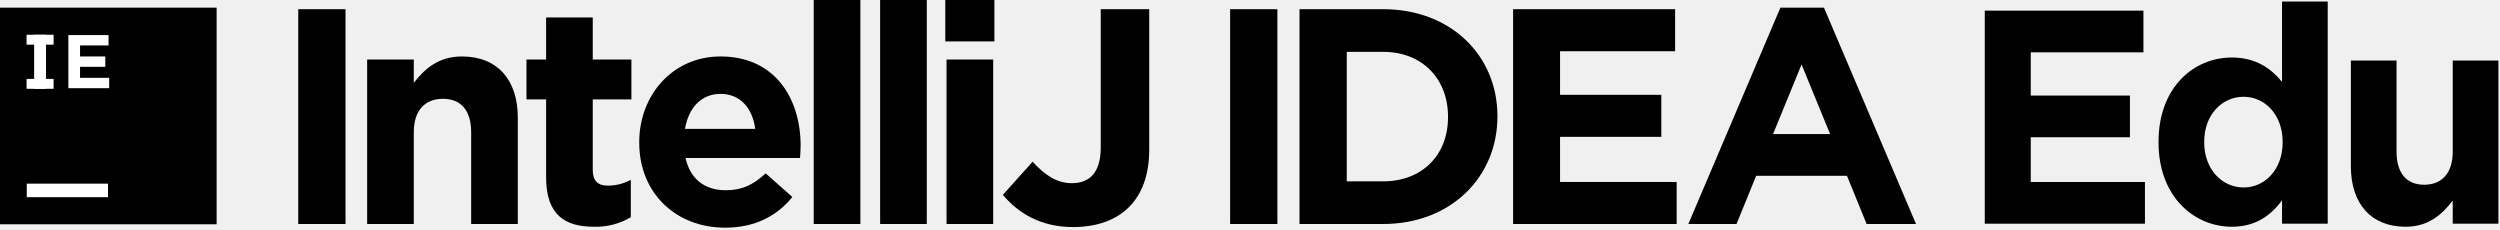
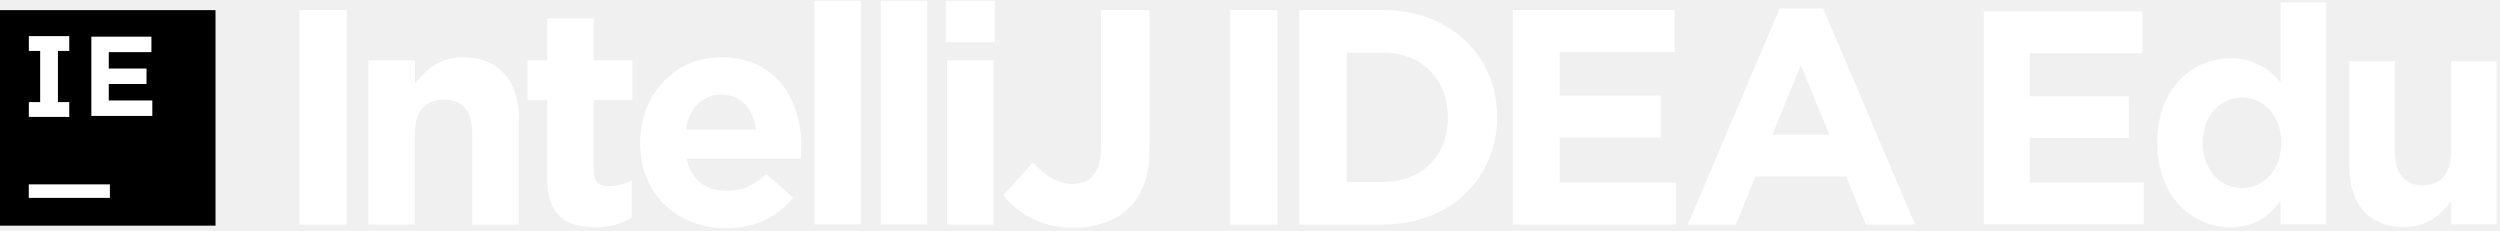
- <svg xmlns="http://www.w3.org/2000/svg" height="90" viewBox="0 0 981 90" width="981">
-   <path d="m778.823 4.175h62.26v16.362h-44.218v16.961h38.911v16.358h-38.911v17.557h44.808v16.362h-62.85z" />
-   <path d="m847.008 55.887v-.236c0-21.379 13.795-33.084 28.771-33.084 9.55 0 15.447 4.421 19.692 9.554v-31.529h17.923v87.182h-17.923v-9.194c-4.363 5.968-10.376 10.39-19.692 10.39-14.739 0-28.771-11.705-28.771-33.084zm48.699 0v-.236c0-10.629-6.957-17.677-15.329-17.677s-15.447 6.928-15.447 17.677v.236c0 10.629 7.075 17.677 15.447 17.677s15.329-7.048 15.329-17.677z" />
-   <path d="m922.479 65.206v-41.442h17.923v35.71c0 8.599 4.009 13.016 10.848 13.016 6.841 0 11.202-4.417 11.202-13.016v-35.71h17.925v64.013h-17.925v-9.078c-4.127 5.377-9.432 10.274-18.513 10.274-13.559 0-21.46-9.078-21.46-23.765z" />
-   <path d="m117.036 3.612h18.542v84.28h-18.542z" />
-   <path d="m144.069 23.358h18.302v9.15c4.213-5.418 9.631-10.355 18.903-10.355 13.845 0 21.913 9.15 21.913 23.96v41.779h-18.302v-35.999c0-8.669-4.093-13.124-11.076-13.124-6.984 0-11.438 4.455-11.438 13.124v35.999h-18.302z" />
-   <path d="m214.294 69.591v-30.582h-7.706v-15.652h7.706v-16.495h18.301v16.495h15.17v15.652h-15.17v27.572c0 4.214 1.806 6.261 5.9 6.261a18.604 18.604 0 0 0 9.029-2.288v14.689a26.978 26.978 0 0 1 -14.447 3.733c-11.197 0-18.783-4.455-18.783-19.384z" />
-   <path d="m250.837 55.986v-.24c0-18.421 13.124-33.592 31.906-33.592 21.552 0 31.424 16.736 31.424 35.037 0 1.445-.12 3.13-.241 4.816h-44.909c1.806 8.307 7.586 12.642 15.772 12.642 6.141 0 10.596-1.926 15.652-6.622l10.475 9.271c-6.02 7.465-14.688 12.04-26.367 12.04-19.384 0-33.713-13.605-33.713-33.351zm45.512-5.418c-1.084-8.187-5.9-13.725-13.605-13.725-7.585 0-12.522 5.418-13.966 13.725z" />
-   <path d="m319.309 0h18.301v87.892h-18.301z" />
-   <path d="m345.365 0h18.301v87.892h-18.301z" />
-   <path d="m370.939 0h19.263v16.254h-19.263zm.482 23.358h18.301v64.534h-18.301z" />
-   <path d="m393.523 76.454 11.679-13.003c4.816 5.298 9.511 8.428 15.411 8.428 6.983 0 11.317-4.214 11.317-13.966v-54.3h19.023v55.143c0 9.993-2.889 17.458-7.947 22.515-5.177 5.177-12.762 7.826-21.912 7.826-13.124 0-21.793-5.779-27.572-12.642z" />
-   <path d="m482.701 3.612h18.542v84.28h-18.542z" />
-   <path d="m509.93 3.612h32.87c26.487 0 44.789 18.181 44.789 41.899v.241c0 23.719-18.302 42.14-44.789 42.14h-32.87zm18.542 16.736v50.809h14.328c15.17 0 25.404-10.234 25.404-25.164v-.24c0-14.93-10.234-25.404-25.404-25.404z" />
-   <path d="m593.744 3.612h63.571v16.495h-45.15v17.097h39.732v16.494h-39.732v17.699h45.752v16.495h-64.173z" />
-   <path d="m698.629 3.01h17.097l36.119 84.882h-19.384l-7.706-18.903h-35.638l-7.706 18.903h-18.902zm19.504 49.605-11.197-27.331-11.197 27.331z" />
-   <path d="m0 3h85v85h-85z" />
-   <g fill="#fff">
-     <path d="m10.502 72.064h31.875v5.312h-31.875z" />
-     <path d="m13.395 13.634h4.667v21.212h-4.667z" />
-     <path d="m10.425 30.957h10.606v3.889h-10.606z" />
-     <path d="m10.425 13.634h10.606v3.889h-10.606z" />
-     <path d="m26.581 13.766h16.011v4.066h-11.183v4.321h9.912v4.066h-9.912v4.321h11.437v4.066h-16.011v-20.84z" />
-   </g>
+ <svg xmlns="http://www.w3.org/2000/svg" width="986" height="91" fill="none" viewBox="0 0 986 91">
+   <path fill="#000" d="M0 4H85V89H0V4Z" />
+   <path fill="#fff" d="M11.347 72.715H43.339V78.047H11.347V72.715Z" />
+   <path fill="#fff" d="M27.314 20.091V14.247H22.849H15.84H11.375V20.091H15.84V40.267H11.375V46.111H15.84H22.849H27.314V40.267H22.849V20.091H27.314Z" />
+   <path fill="#fff" d="M35.647 14.46H59.719V20.56H42.898V27.016H57.785V33.13H42.898V39.614H60.074V45.727H36.03V14.446L35.647 14.46Z" />
+   <path fill="#fff" d="M782.401 4.536H844.963V20.945H800.516V38.007H839.574V54.387H800.516V72.018H845.489V88.441H782.401V4.536Z" />
+   <path fill="#fff" d="M850.836 56.434V56.193C850.836 34.736 864.685 22.992 879.714 22.992C883.53 22.924 887.308 23.756 890.742 25.421C894.175 27.086 897.169 29.537 899.478 32.575V0.938H917.465V88.441H899.478V79.213C895.099 85.199 889.056 89.635 879.714 89.635C864.912 89.578 850.836 77.89 850.836 56.434V56.434ZM899.706 56.434V56.193C899.706 45.529 892.724 38.447 884.321 38.447C875.918 38.447 868.766 45.401 868.766 56.193V56.434C868.766 67.098 875.875 74.179 884.264 74.179C892.653 74.179 899.706 67.098 899.706 56.434V56.434Z" />
+   <path fill="#fff" d="M926.579 65.79V24.172H944.566V60.032C944.566 68.662 948.59 73.099 955.457 73.099C962.325 73.099 966.704 68.662 966.704 60.032V24.172H984.691V88.441H966.704V79.326C962.609 84.715 957.235 89.578 948.121 89.578C934.513 89.578 926.579 80.521 926.579 65.79V65.79Z" />
+   <path fill="#fff" d="M118.172 3.967H136.784V88.554H118.172V3.967Z" />
+   <path fill="#fff" d="M145.315 23.788H163.672V32.959C167.937 27.527 173.341 22.579 182.654 22.579C196.546 22.579 204.65 31.75 204.65 46.623V88.554H186.265V52.424C186.265 43.722 182.156 39.243 175.146 39.243C168.137 39.243 163.658 43.722 163.658 52.424V88.554H145.315V23.788Z" />
+   <path fill="#fff" d="M215.798 70.183V39.485H208.063V23.844H215.798V7.223H234.154V23.788H249.383V39.428H234.154V67.169C234.154 71.434 235.974 73.454 240.084 73.454C243.254 73.449 246.371 72.637 249.141 71.093V85.895C244.739 88.463 239.703 89.739 234.609 89.578C223.405 89.578 215.798 85.17 215.798 70.183Z" />
+   <path fill="#fff" d="M252.468 56.533V56.292C252.468 37.807 265.649 22.579 284.489 22.579C306.13 22.579 316.04 39.371 316.04 57.742C316.04 59.164 315.912 60.884 315.799 62.576H270.725C272.531 70.909 278.332 75.26 286.551 75.26C292.707 75.26 297.186 73.326 302.262 68.619L312.813 77.918C306.77 85.412 298.068 90.004 286.352 90.004C266.858 90.004 252.468 76.354 252.468 56.533V56.533ZM298.153 51.088C297.058 42.869 292.224 37.31 284.489 37.31C276.754 37.31 271.92 42.755 270.483 51.088H298.153Z" />
+   <path fill="#fff" d="M321.188 0.341H339.558V88.497H321.188V0.341Z" />
+   <path fill="#fff" d="M347.35 0.341H365.72V88.497H347.35V0.341Z" />
+   <path fill="#fff" d="M373.015 0.341H392.352V16.65H373.015V0.341ZM373.498 23.788H391.869V88.554H373.498V23.788Z" />
+   <path fill="#fff" d="M395.679 77.08L407.41 63.984C412.23 69.302 416.95 72.515 422.865 72.515C429.875 72.515 434.24 68.25 434.24 58.496V3.967H453.336V59.306C453.336 69.345 450.492 76.838 445.36 81.914C440.227 86.99 432.563 89.763 423.363 89.763C418.087 89.9 412.85 88.828 408.051 86.629C403.253 84.431 399.021 81.165 395.679 77.08V77.08Z" />
+   <path fill="#fff" d="M485.187 3.967H503.799V88.554H485.187V3.967Z" />
+   <path fill="#fff" d="M512.515 3.967H545.502C572.091 3.967 590.462 22.209 590.462 46.012V46.253C590.462 70.07 572.091 88.554 545.502 88.554H512.515V3.967ZM531.127 20.759V71.762H545.502C560.73 71.762 571.011 61.482 571.011 46.495V46.253C571.011 31.267 560.73 20.759 545.502 20.759H531.127Z" />
+   <path fill="#fff" d="M596.633 3.967H660.447V20.517H615.131V37.679H654.944V54.23H615.131V72.004H661.044V88.554H596.633V3.967Z" />
+   <path fill="#fff" d="M701.909 3.355H719.071L755.314 88.554H735.863L728.128 69.586H692.368L684.633 88.554H665.651L701.909 3.355ZM721.488 53.121L710.241 25.693L699.008 53.121H721.488Z" />
</svg>
